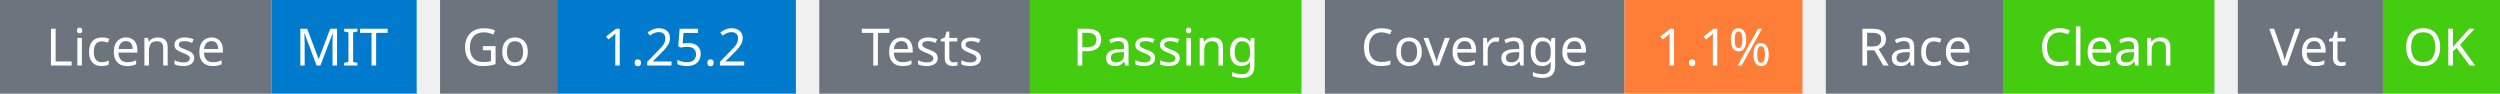
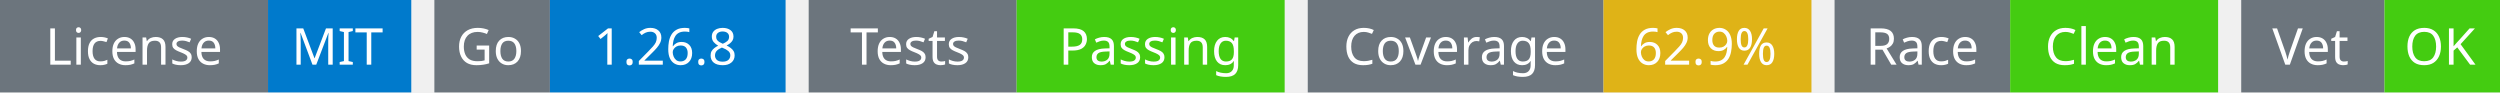
- <svg xmlns="http://www.w3.org/2000/svg" width="534" height="20" viewBox="0 0 534 20">
+ <svg xmlns="http://www.w3.org/2000/svg" width="541" height="20" viewBox="0 0 541 20">
  <g transform="translate(0, 0)">
    <rect x="0" y="0" width="58" height="20" fill="#6c757d" />
    <rect x="58" y="0" width="31" height="20" fill="#007acc" />
    <text x="29" y="14" text-anchor="middle" font-family="sans-serif" font-size="11" fill="white">License</text>
    <text x="73" y="14" text-anchor="middle" font-family="sans-serif" font-size="11" fill="white">MIT</text>
  </g>
  <g transform="translate(94, 0)">
    <rect x="0" y="0" width="25" height="20" fill="#6c757d" />
    <rect x="25" y="0" width="51" height="20" fill="#007acc" />
    <text x="12" y="14" text-anchor="middle" font-family="sans-serif" font-size="11" fill="white">Go</text>
-     <text x="50" y="14" text-anchor="middle" font-family="sans-serif" font-size="11" fill="white">1.25.2</text>
+     <text x="50" y="14" text-anchor="middle" font-family="sans-serif" font-size="11" fill="white">1.26.8</text>
  </g>
  <g transform="translate(175, 0)">
    <rect x="0" y="0" width="45" height="20" fill="#6c757d" />
    <rect x="45" y="0" width="58" height="20" fill="#4c1" />
    <text x="22" y="14" text-anchor="middle" font-family="sans-serif" font-size="11" fill="white">Tests</text>
    <text x="74" y="14" text-anchor="middle" font-family="sans-serif" font-size="11" fill="white">Passing</text>
  </g>
  <g transform="translate(283, 0)">
    <rect x="0" y="0" width="64" height="20" fill="#6c757d" />
-     <rect x="64" y="0" width="38" height="20" fill="#fe7d37" />
+     <rect x="64" y="0" width="45" height="20" fill="#dfb317" />
    <text x="32" y="14" text-anchor="middle" font-family="sans-serif" font-size="11" fill="white">Coverage</text>
-     <text x="83" y="14" text-anchor="middle" font-family="sans-serif" font-size="11" fill="white">1.1%</text>
+     <text x="86" y="14" text-anchor="middle" font-family="sans-serif" font-size="11" fill="white">62.9%</text>
  </g>
-   <g transform="translate(390, 0)">
+   <g transform="translate(397, 0)">
    <rect x="0" y="0" width="38" height="20" fill="#6c757d" />
    <rect x="38" y="0" width="45" height="20" fill="#4c1" />
    <text x="19" y="14" text-anchor="middle" font-family="sans-serif" font-size="11" fill="white">Race</text>
    <text x="60" y="14" text-anchor="middle" font-family="sans-serif" font-size="11" fill="white">Clean</text>
  </g>
-   <g transform="translate(478, 0)">
+   <g transform="translate(485, 0)">
    <rect x="0" y="0" width="31" height="20" fill="#6c757d" />
    <rect x="31" y="0" width="25" height="20" fill="#4c1" />
    <text x="15" y="14" text-anchor="middle" font-family="sans-serif" font-size="11" fill="white">Vet</text>
    <text x="43" y="14" text-anchor="middle" font-family="sans-serif" font-size="11" fill="white">OK</text>
  </g>
</svg>
